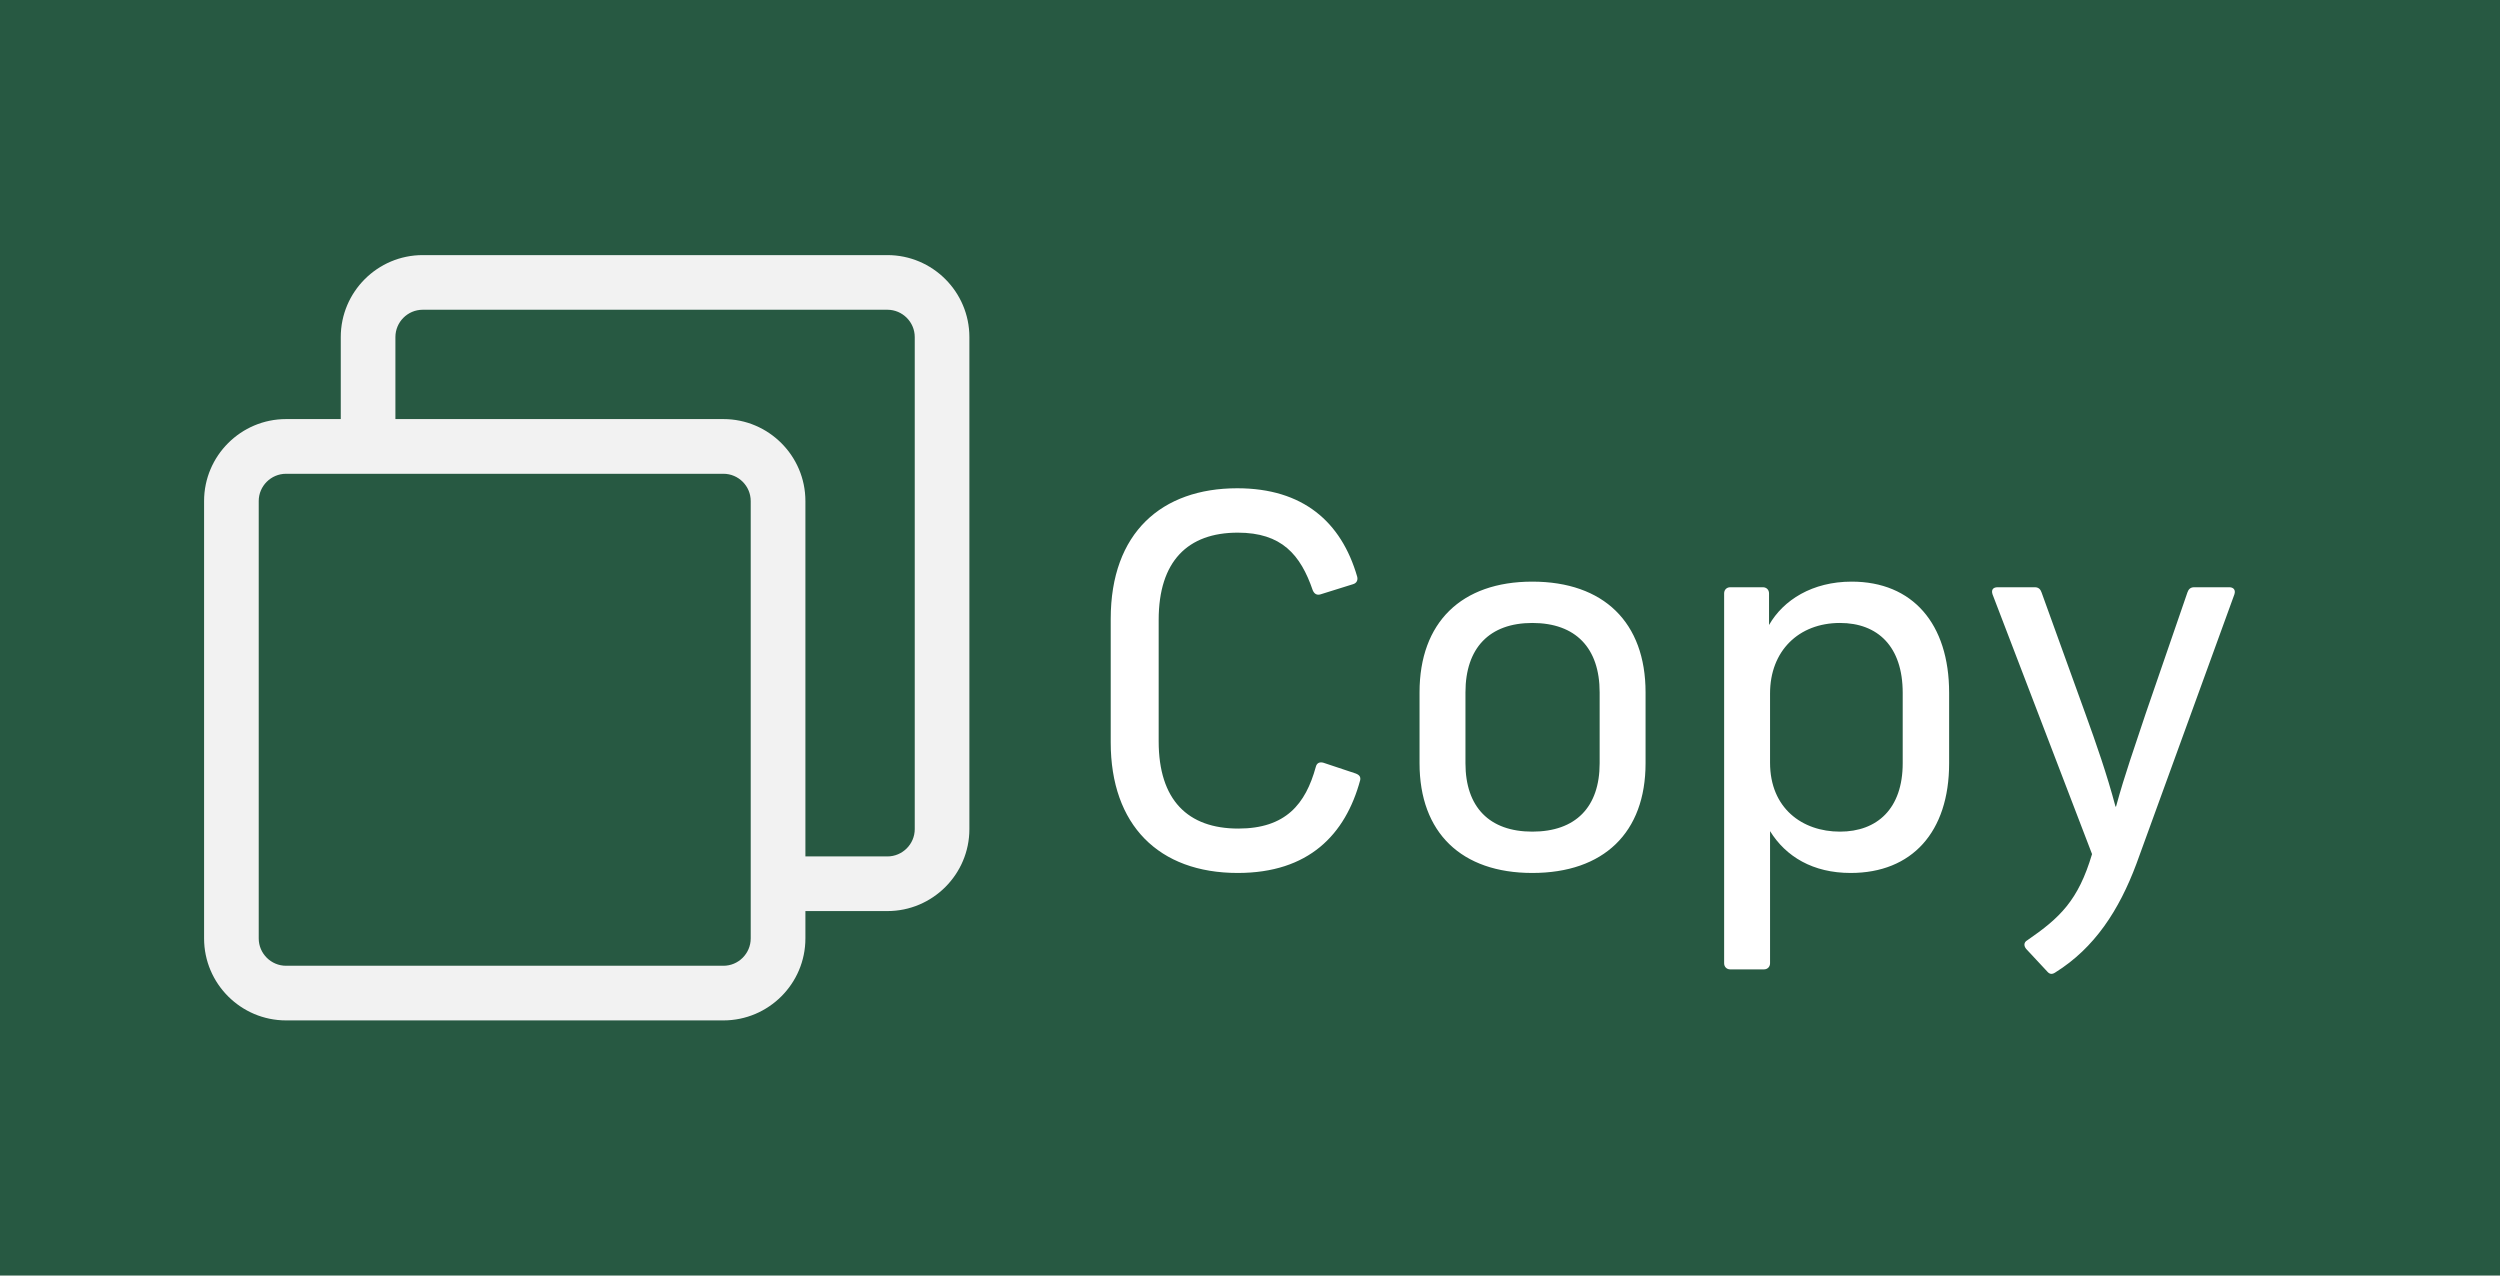
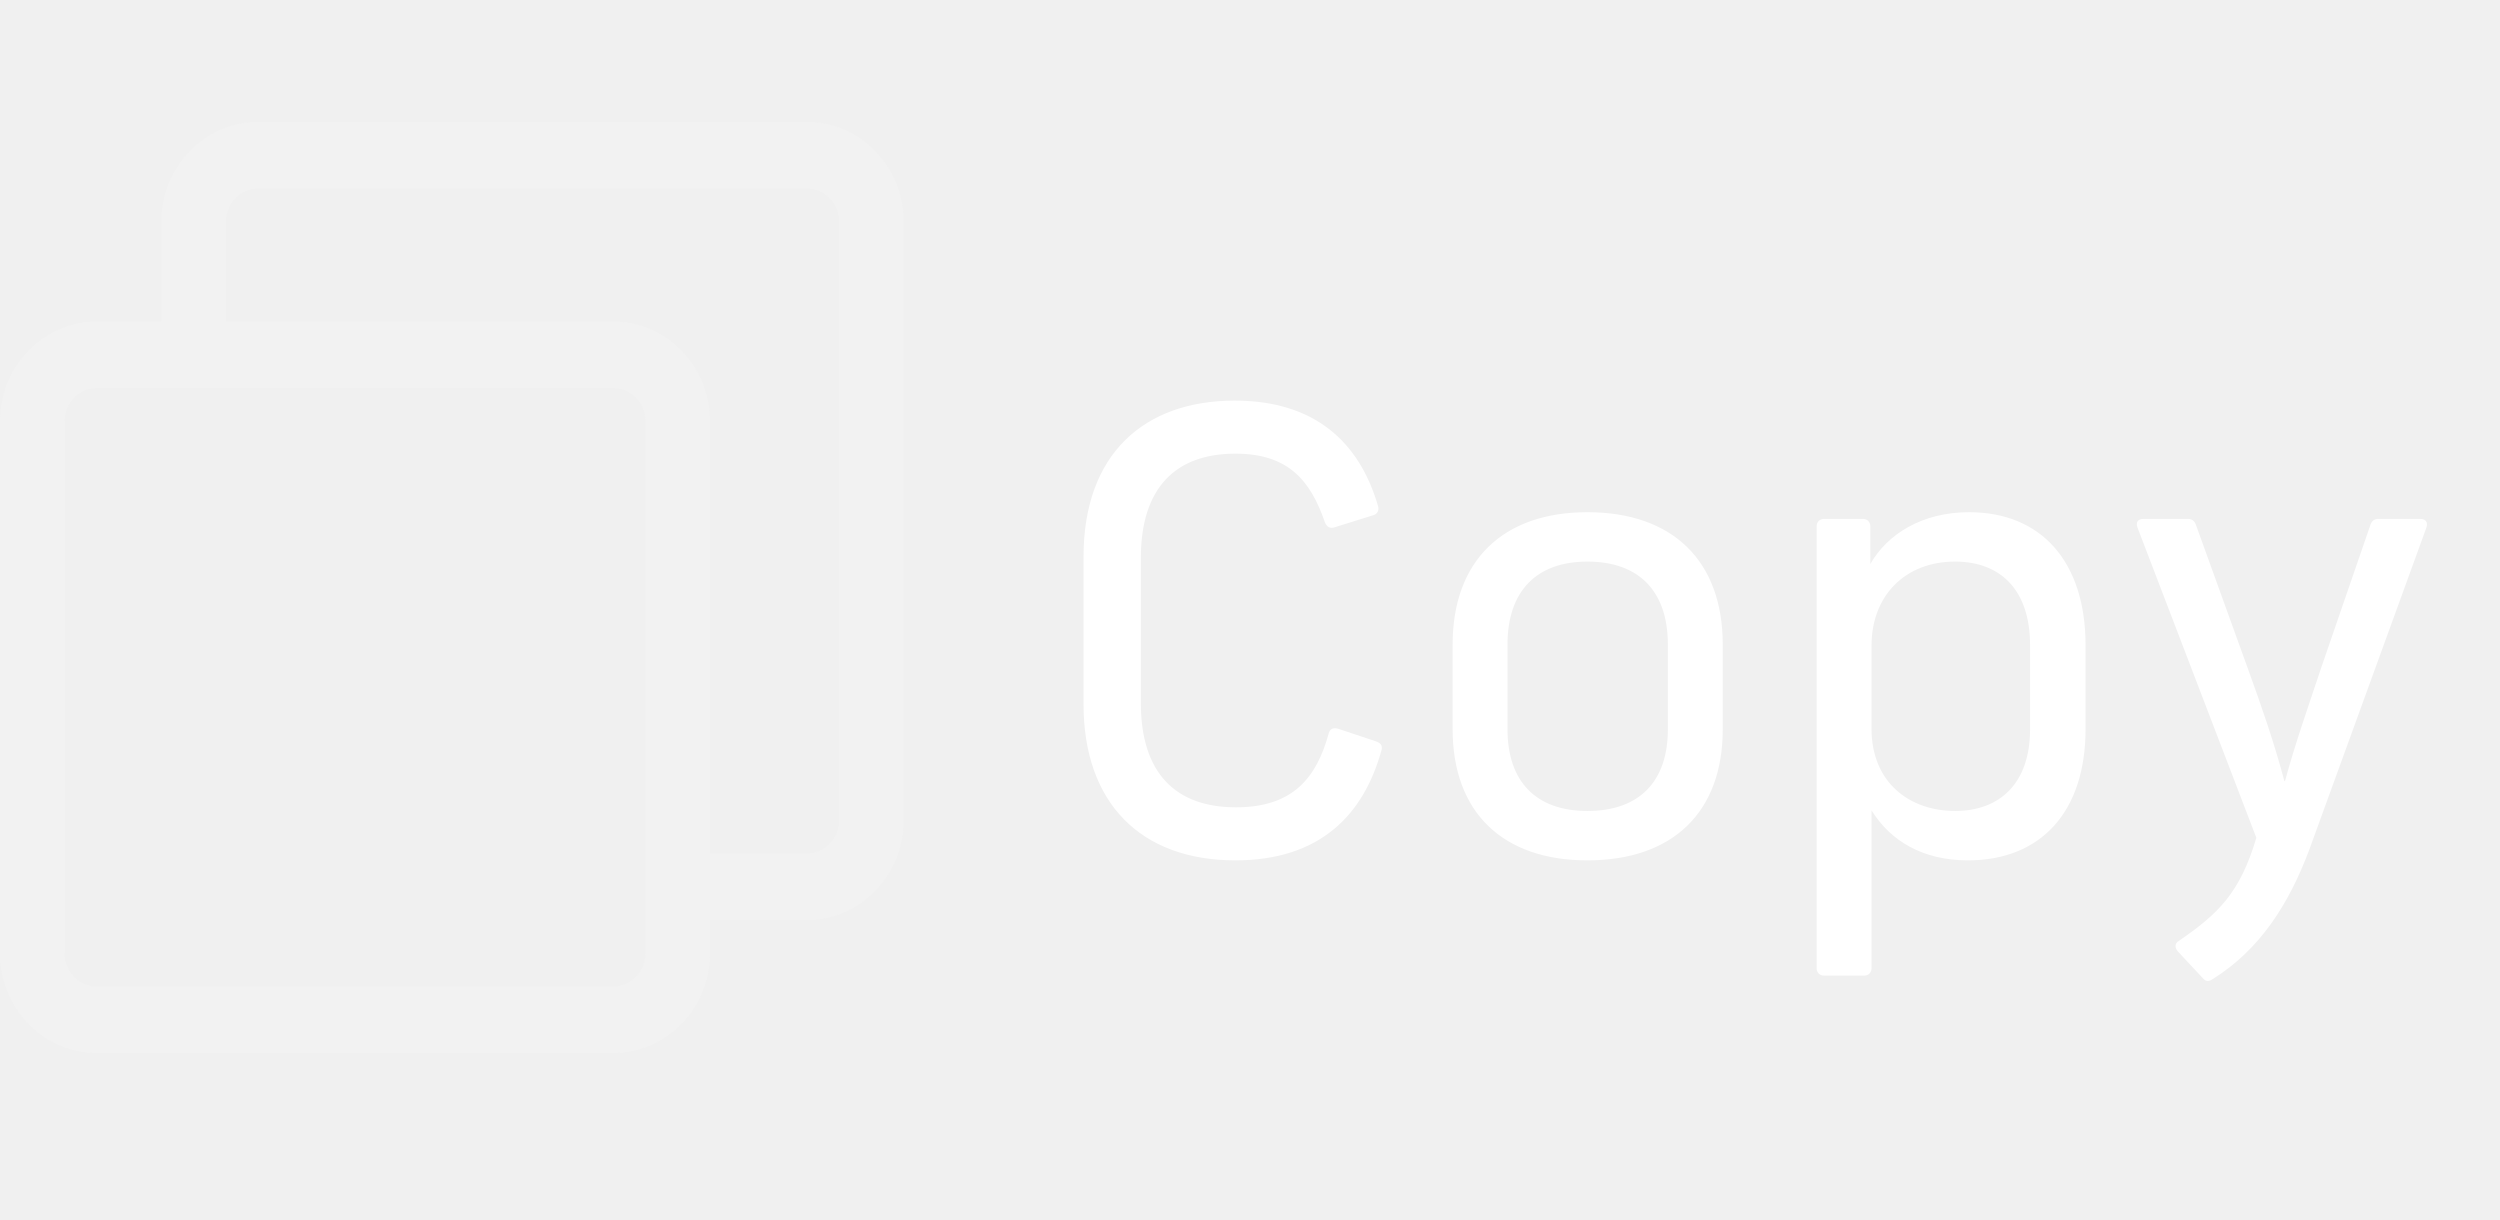
- <svg xmlns="http://www.w3.org/2000/svg" width="49" height="25" viewBox="0 0 49 25" fill="none">
-   <rect width="49" height="25" fill="#275942" />
-   <path d="M24.26 17.11C22.71 17.11 21.77 16.17 21.77 14.55V12.13C21.77 10.44 22.77 9.57 24.25 9.57C25.54 9.57 26.29 10.23 26.6 11.3C26.62 11.37 26.59 11.43 26.52 11.45L25.88 11.65C25.81 11.67 25.76 11.64 25.73 11.57C25.49 10.87 25.12 10.44 24.26 10.44C23.28 10.44 22.71 11 22.71 12.15V14.53C22.71 15.68 23.28 16.24 24.27 16.24C25.2 16.24 25.59 15.76 25.79 15.03C25.81 14.95 25.87 14.93 25.94 14.95L26.57 15.16C26.65 15.19 26.67 15.23 26.66 15.29C26.37 16.36 25.65 17.11 24.26 17.11ZM30.033 17.11C28.643 17.11 27.823 16.32 27.823 14.96V13.57C27.823 12.2 28.643 11.4 30.033 11.4C31.433 11.4 32.253 12.2 32.253 13.57V14.96C32.253 16.32 31.433 17.11 30.033 17.11ZM28.723 14.96C28.723 15.82 29.193 16.3 30.033 16.3C30.883 16.3 31.353 15.82 31.353 14.96V13.57C31.353 12.7 30.883 12.21 30.033 12.21C29.193 12.21 28.723 12.7 28.723 13.57V14.96ZM33.913 19C33.843 19 33.793 18.95 33.793 18.88V11.63C33.793 11.56 33.843 11.51 33.913 11.51H34.553C34.623 11.51 34.673 11.56 34.673 11.63V12.25C34.953 11.76 35.523 11.4 36.293 11.4C37.483 11.4 38.203 12.22 38.203 13.58V14.96C38.203 16.31 37.473 17.11 36.273 17.11C35.533 17.11 35.003 16.79 34.693 16.29V18.88C34.693 18.95 34.643 19 34.573 19H33.913ZM34.693 14.95C34.693 15.84 35.323 16.3 36.063 16.3C36.793 16.3 37.293 15.85 37.293 14.96V13.58C37.293 12.67 36.803 12.21 36.063 12.21C35.253 12.21 34.693 12.76 34.693 13.59V14.95ZM39.714 18.6C39.664 18.54 39.664 18.47 39.734 18.43C40.374 17.99 40.734 17.65 41.004 16.74L39.054 11.65C39.024 11.56 39.064 11.51 39.154 11.51H39.884C39.954 11.51 39.994 11.55 40.014 11.61L40.874 13.99C41.084 14.57 41.294 15.17 41.464 15.81H41.474C41.654 15.15 41.834 14.66 42.054 13.99L42.874 11.61C42.894 11.55 42.934 11.51 43.004 11.51H43.694C43.774 11.51 43.824 11.56 43.794 11.65L41.874 16.93C41.534 17.84 41.054 18.58 40.284 19.06C40.224 19.1 40.174 19.1 40.124 19.04L39.714 18.6Z" fill="white" />
-   <path d="M17.393 5H8.286C7.399 5 6.679 5.721 6.679 6.607V8.214H5.607C4.721 8.214 4 8.935 4 9.821V18.393C4 19.279 4.721 20 5.607 20H14.179C15.065 20 15.786 19.279 15.786 18.393V17.857H17.393C18.279 17.857 19 17.136 19 16.25V6.607C19 5.721 18.279 5 17.393 5ZM14.714 18.393C14.714 18.688 14.474 18.929 14.179 18.929H5.607C5.312 18.929 5.071 18.688 5.071 18.393V9.821C5.071 9.526 5.312 9.286 5.607 9.286H14.179C14.474 9.286 14.714 9.526 14.714 9.821V18.393ZM17.929 16.25C17.929 16.545 17.688 16.786 17.393 16.786H15.786V9.821C15.786 8.935 15.065 8.214 14.179 8.214H7.75V6.607C7.75 6.312 7.99 6.071 8.286 6.071H17.393C17.688 6.071 17.929 6.312 17.929 6.607V16.25Z" fill="#F2F2F2" />
+ <svg xmlns="http://www.w3.org/2000/svg" width="41" height="20" viewBox="0 0 41 20" fill="none">
+   <path d="M20.26 14.11C18.71 14.11 17.77 13.17 17.77 11.55V9.13C17.77 7.44 18.77 6.57 20.25 6.57C21.54 6.57 22.29 7.23 22.6 8.3C22.62 8.37 22.59 8.43 22.52 8.45L21.88 8.65C21.81 8.67 21.76 8.64 21.73 8.57C21.49 7.87 21.12 7.44 20.26 7.44C19.28 7.44 18.71 8 18.71 9.15V11.53C18.71 12.68 19.28 13.24 20.27 13.24C21.2 13.24 21.59 12.76 21.79 12.03C21.81 11.95 21.87 11.93 21.94 11.95L22.57 12.16C22.65 12.19 22.67 12.23 22.66 12.29C22.37 13.36 21.65 14.11 20.26 14.11ZM26.033 14.11C24.643 14.11 23.823 13.32 23.823 11.96V10.57C23.823 9.2 24.643 8.4 26.033 8.4C27.433 8.4 28.253 9.2 28.253 10.57V11.96C28.253 13.32 27.433 14.11 26.033 14.11ZM24.723 11.96C24.723 12.82 25.193 13.3 26.033 13.3C26.883 13.3 27.353 12.82 27.353 11.96V10.57C27.353 9.7 26.883 9.21 26.033 9.21C25.193 9.21 24.723 9.7 24.723 10.57V11.96ZM29.913 16C29.843 16 29.793 15.95 29.793 15.88V8.63C29.793 8.56 29.843 8.51 29.913 8.51H30.553C30.623 8.51 30.673 8.56 30.673 8.63V9.25C30.953 8.76 31.523 8.4 32.293 8.4C33.483 8.4 34.203 9.22 34.203 10.58V11.96C34.203 13.31 33.473 14.11 32.273 14.11C31.533 14.11 31.003 13.79 30.693 13.29V15.88C30.693 15.95 30.643 16 30.573 16H29.913ZM30.693 11.95C30.693 12.84 31.323 13.3 32.063 13.3C32.793 13.3 33.293 12.85 33.293 11.96V10.58C33.293 9.67 32.803 9.21 32.063 9.21C31.253 9.21 30.693 9.76 30.693 10.59V11.95ZM35.714 15.6C35.664 15.54 35.664 15.47 35.734 15.43C36.374 14.99 36.734 14.65 37.004 13.74L35.054 8.65C35.024 8.56 35.064 8.51 35.154 8.51H35.884C35.954 8.51 35.994 8.55 36.014 8.61L36.874 10.99C37.084 11.57 37.294 12.17 37.464 12.81H37.474C37.654 12.15 37.834 11.66 38.054 10.99L38.874 8.61C38.894 8.55 38.934 8.51 39.004 8.51H39.694C39.774 8.51 39.824 8.56 39.794 8.65L37.874 13.93C37.534 14.84 37.054 15.58 36.284 16.06C36.224 16.1 36.174 16.1 36.124 16.04L35.714 15.6Z" fill="white" />
+   <path d="M13.232 2H4.234C3.359 2 2.646 2.734 2.646 3.636V5.272H1.588C0.712 5.272 0 6.006 0 6.908V15.634C0 16.536 0.712 17.27 1.588 17.27H10.056C10.932 17.27 11.644 16.536 11.644 15.634V15.089H13.232C14.108 15.089 14.82 14.355 14.82 13.453V3.636C14.82 2.734 14.108 2 13.232 2ZM10.586 15.634C10.586 15.935 10.348 16.179 10.056 16.179H1.588C1.296 16.179 1.059 15.935 1.059 15.634V6.908C1.059 6.608 1.296 6.363 1.588 6.363H10.056C10.348 6.363 10.586 6.608 10.586 6.908V15.634ZM13.761 13.453C13.761 13.753 13.524 13.998 13.232 13.998H11.644V6.908C11.644 6.006 10.932 5.272 10.056 5.272H3.705V3.636C3.705 3.335 3.942 3.091 4.234 3.091H13.232C13.524 3.091 13.761 3.335 13.761 3.636V13.453Z" fill="#F2F2F2" />
</svg>
